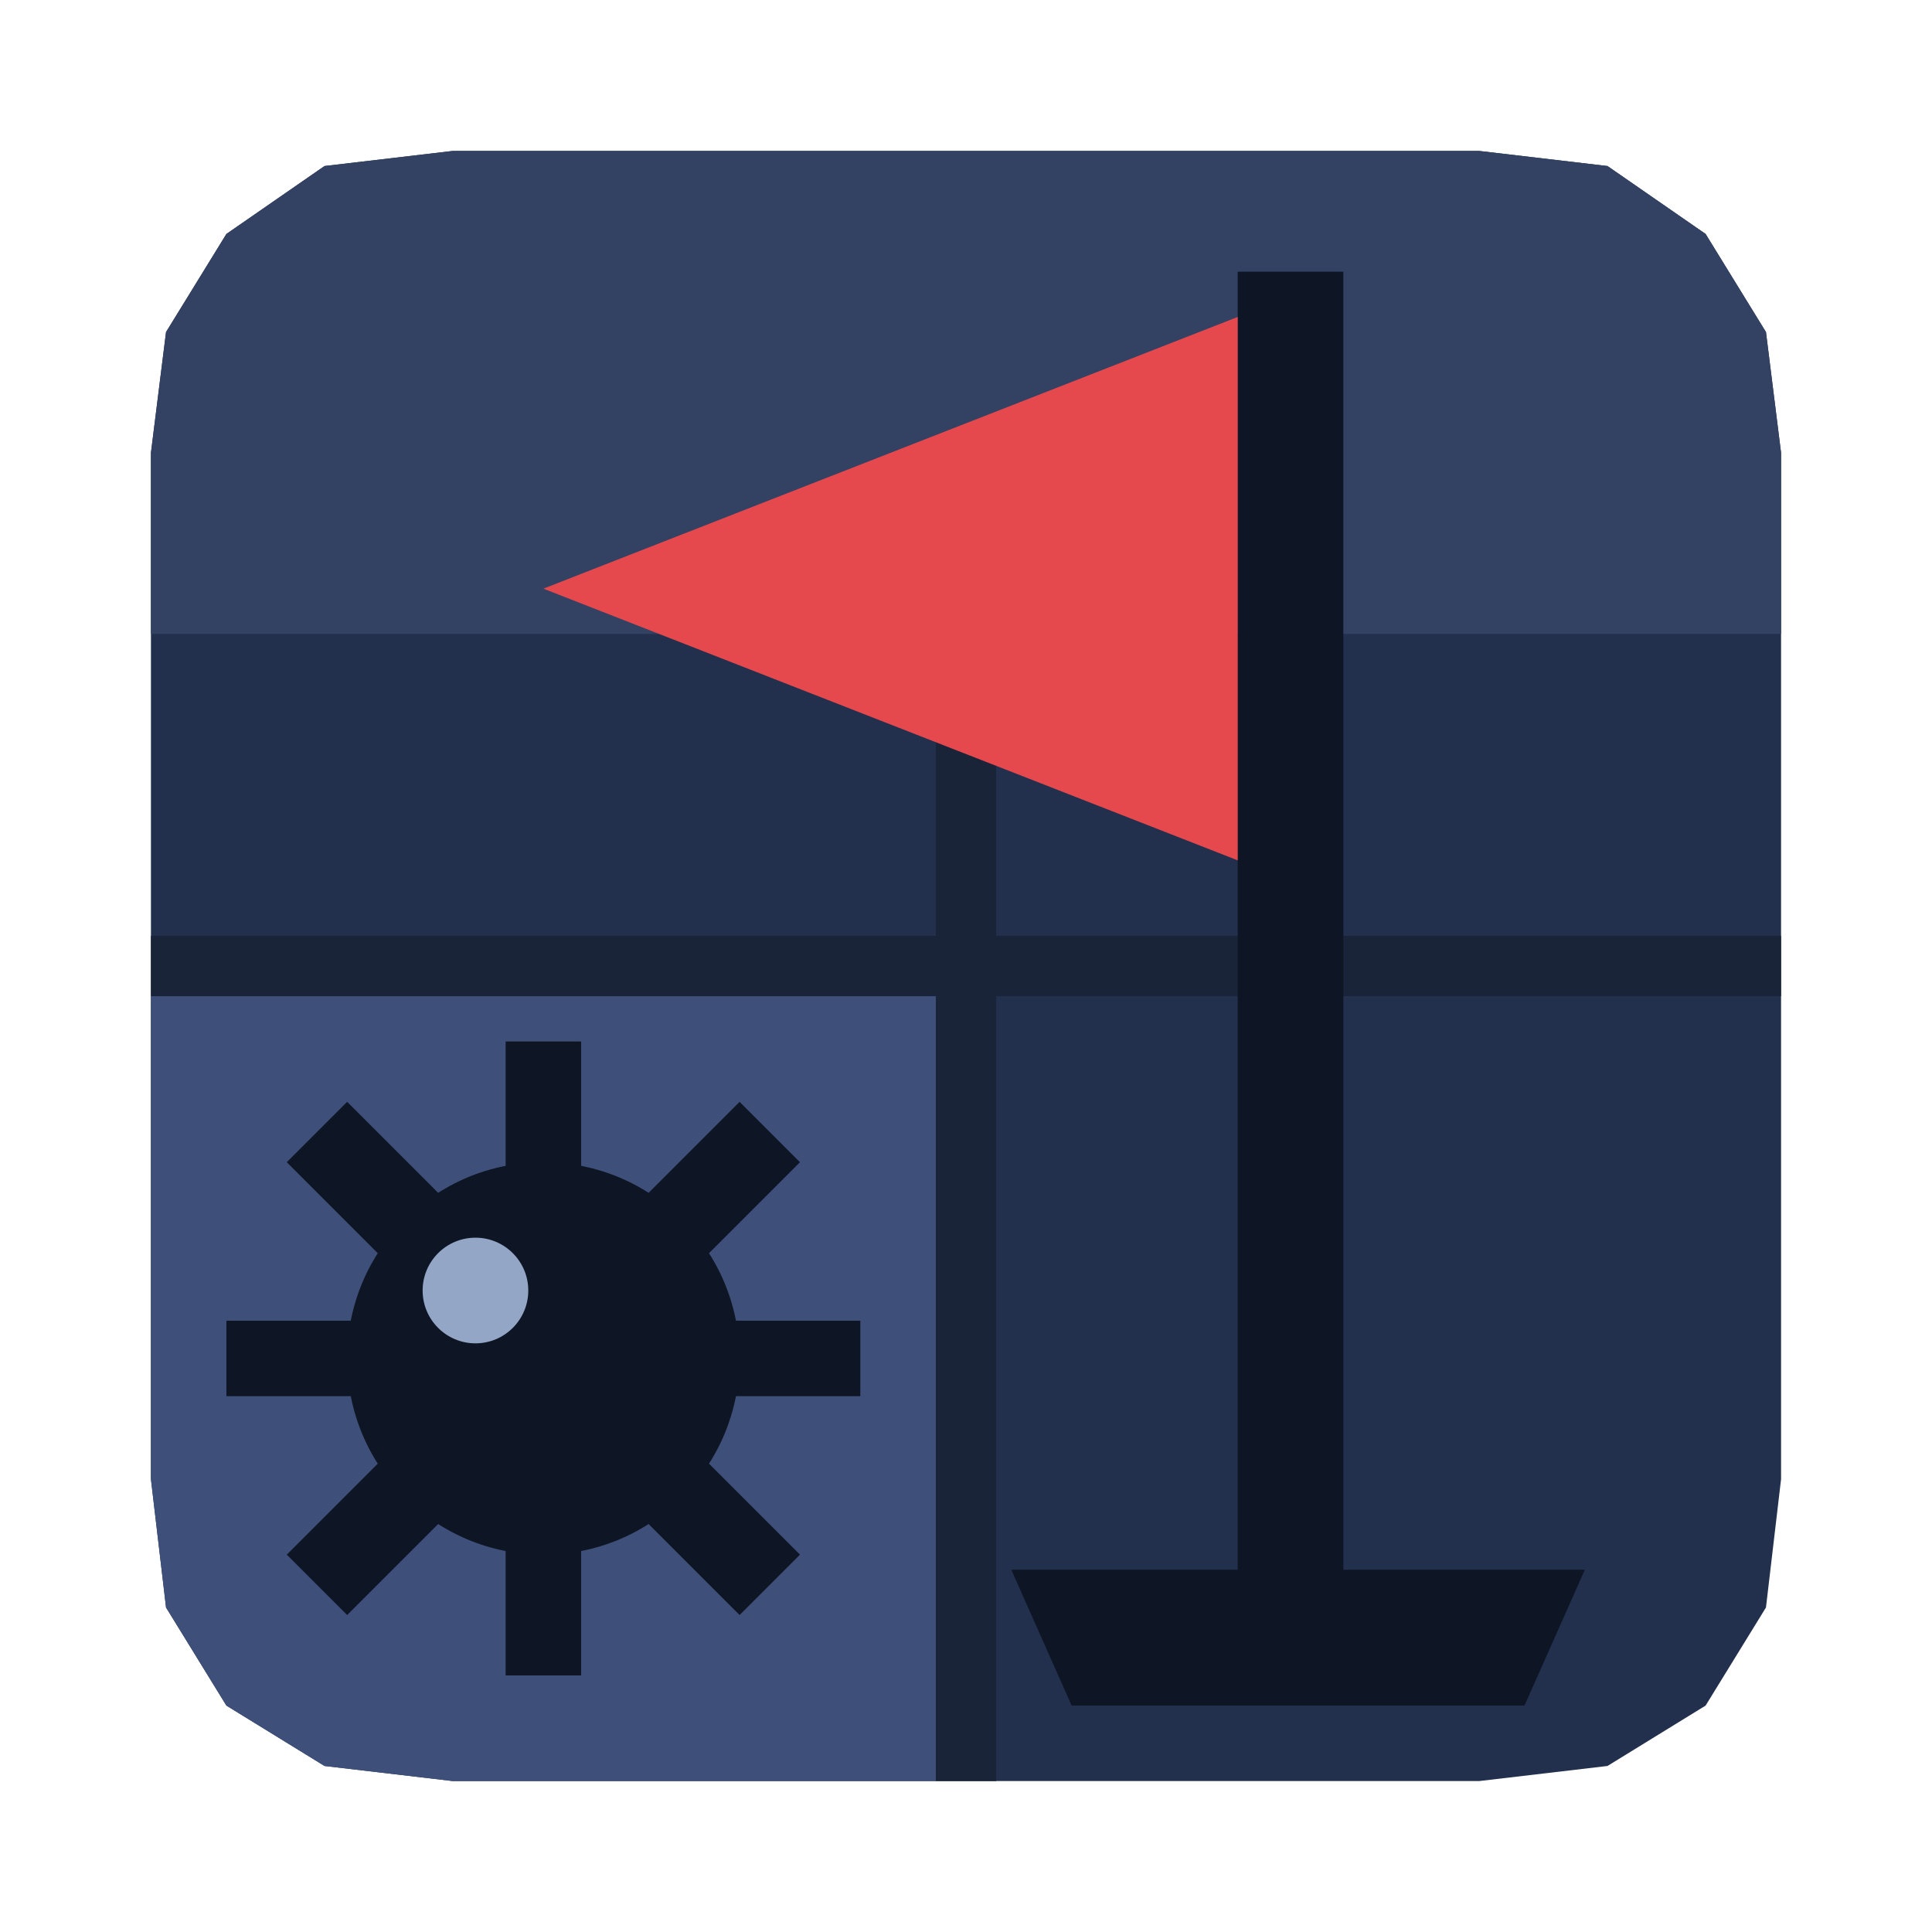
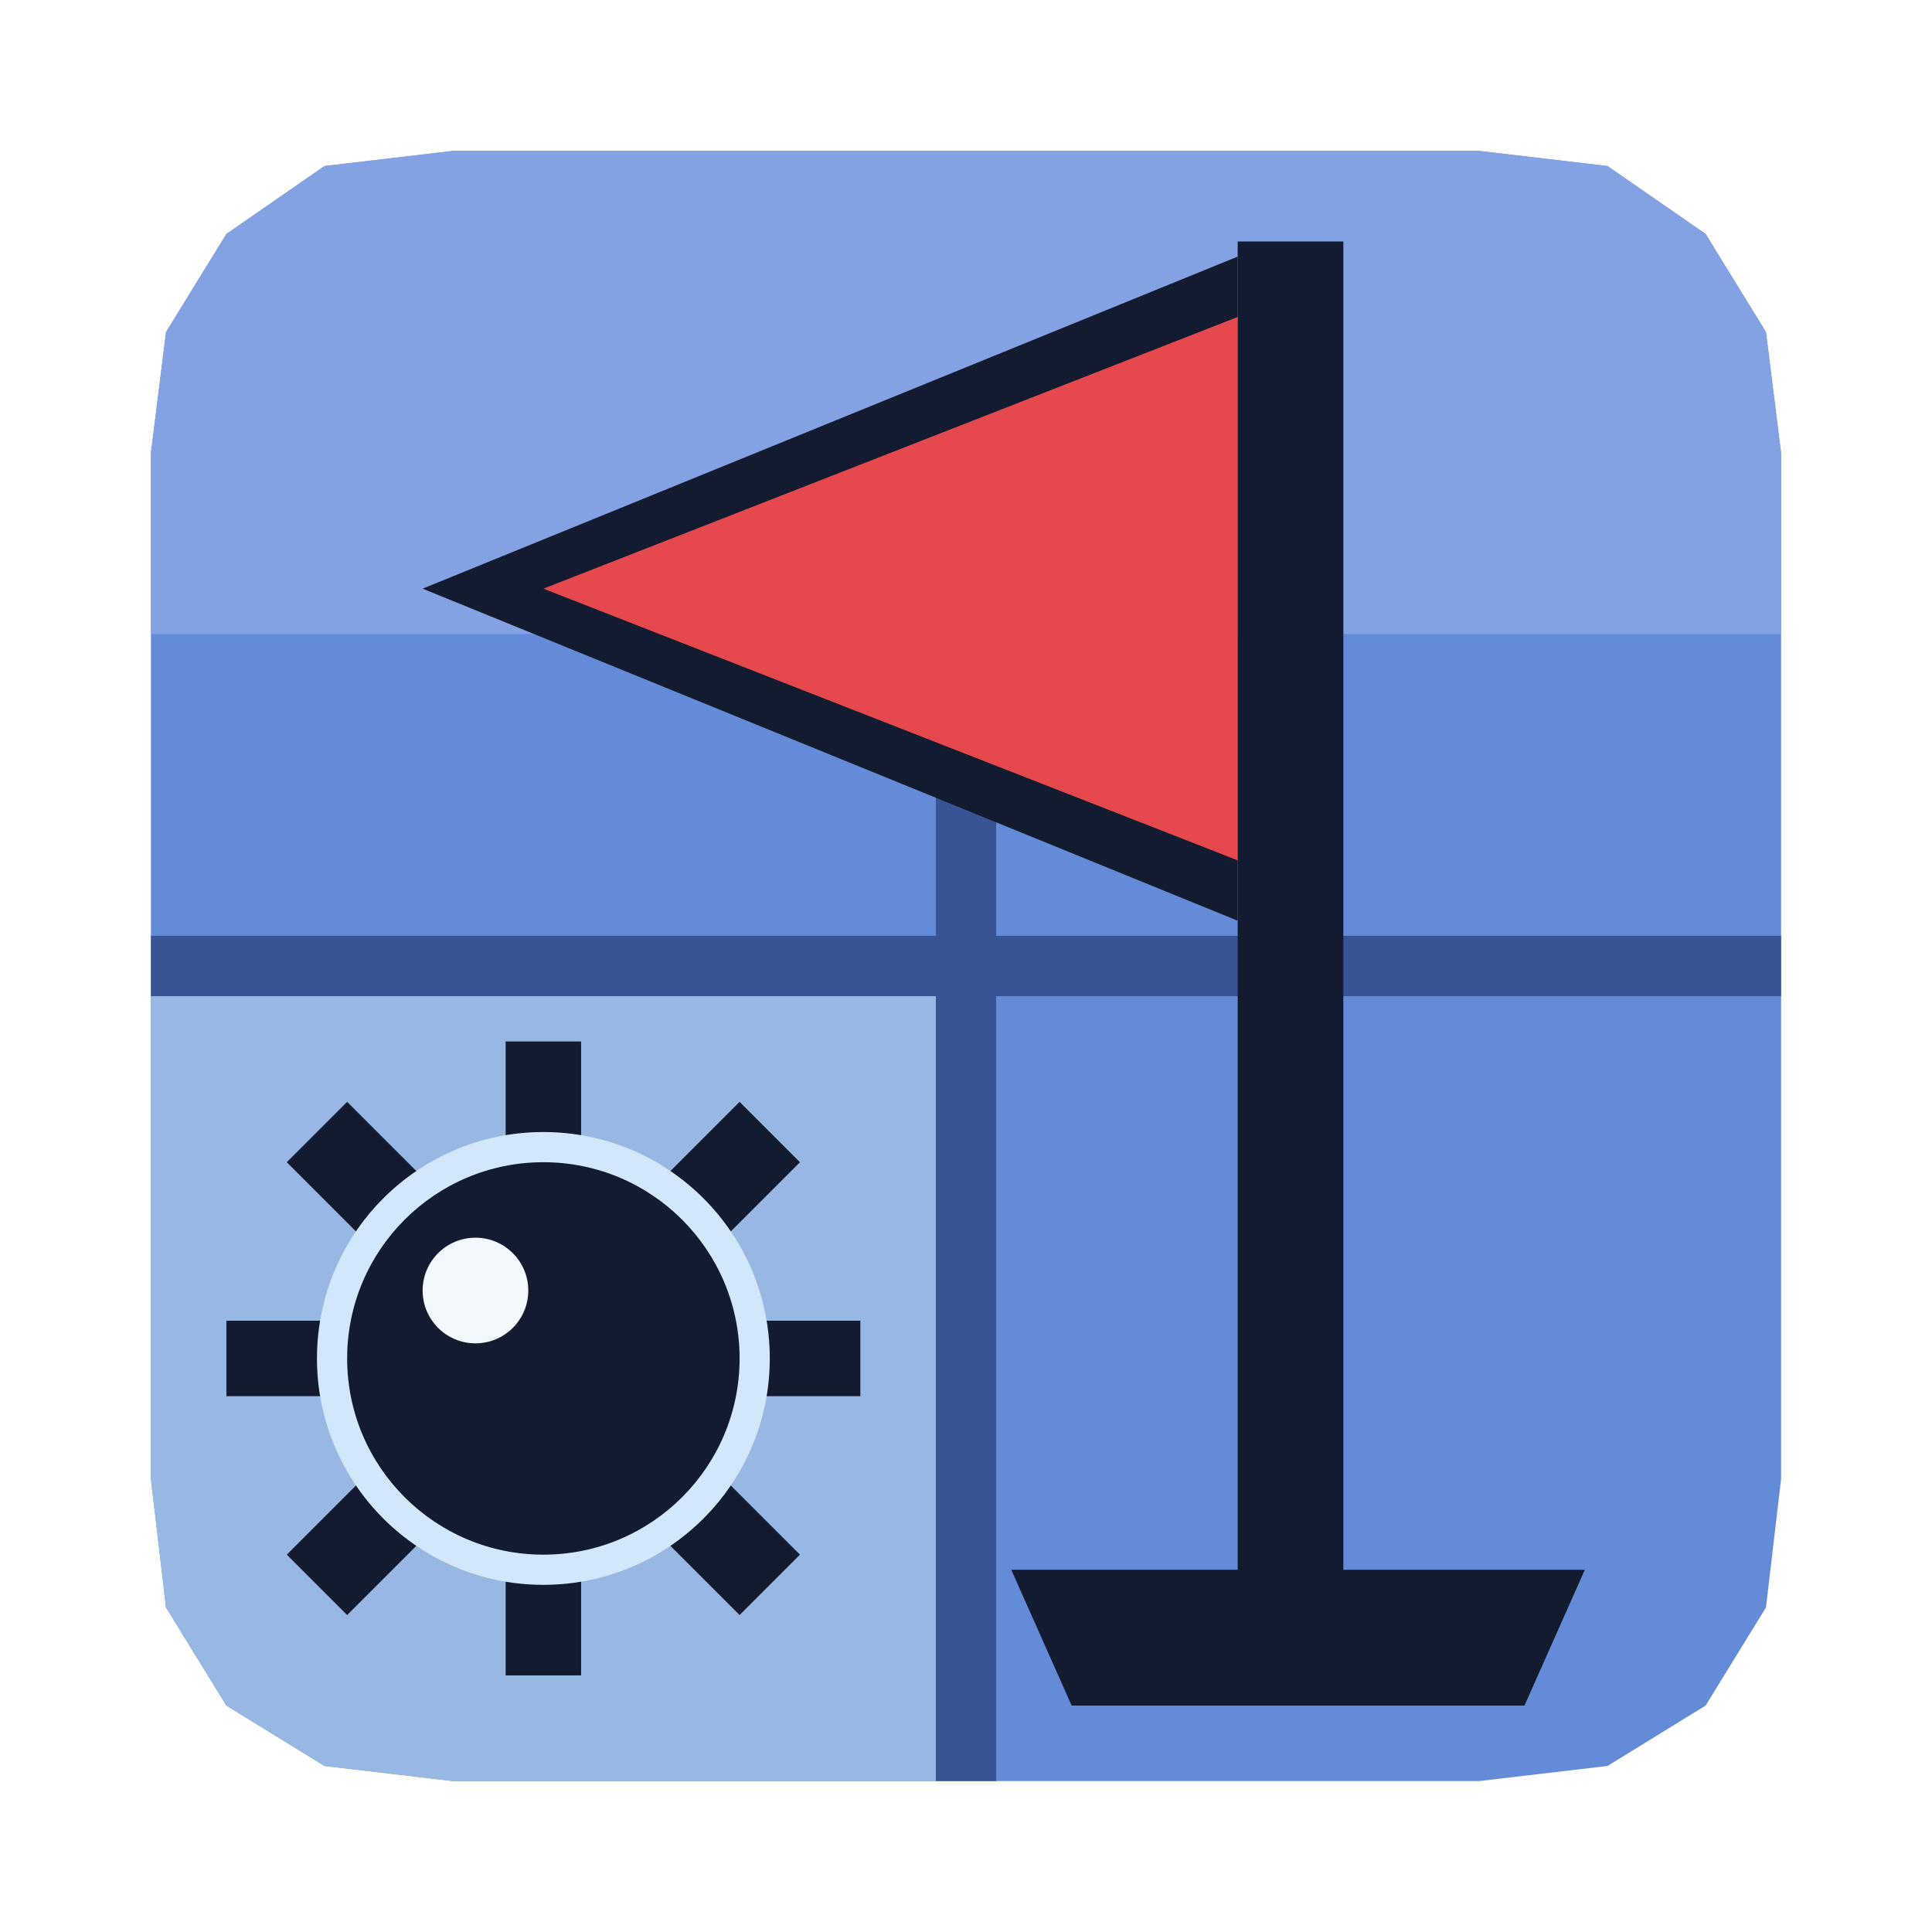
<svg xmlns="http://www.w3.org/2000/svg" width="256" height="256" viewBox="0 0 256 256">
-   <polygon fill="#22304E" points="20,60 22,44 30,31 43,22 60,20 196,20 213,22 226,31 234,44 236,60 236,196 234,213 226,226 213,234 196,236 60,236 43,234 30,226 22,213 20,196" />
-   <polygon fill="#334263" points="20,60 22,44 30,31 43,22 60,20 196,20 213,22 226,31 234,44 236,60 236,84 20,84" />
-   <polygon fill="#1A2439" points="20,124 236,124 236,132 20,132" />
-   <polygon fill="#1A2439" points="124,84 132,84 132,236 124,236" />
-   <polygon fill="#3E507A" points="20,132 124,132 124,236 60,236 43,234 30,226 22,213 20,196" />
-   <polygon fill="#0E1524" points="67,138 77,138 77,222 67,222" />
-   <polygon fill="#0E1524" points="30,175 114,175 114,185 30,185" />
-   <polygon fill="#0E1524" points="38,154 46,146 106,206 98,214" />
-   <polygon fill="#0E1524" points="98,146 106,154 46,214 38,206" />
-   <circle cx="72" cy="180" r="26" fill="#0E1524" />
-   <circle cx="63" cy="171" r="7" fill="#93A6C6" />
-   <polygon fill="#0E1524" points="134,208 210,208 202,226 142,226" />
-   <polygon fill="#0E1524" points="164,36 178,36 178,214 164,214" />
+   <polygon fill="#648BD8" points="20,60 22,44 30,31 43,22 60,20 196,20 213,22 226,31 234,44 236,60 236,196 234,213 226,226 213,234 196,236 60,236 43,234 30,226 22,213 20,196" />
+   <polygon fill="#82A2E3" points="20,60 22,44 30,31 43,22 60,20 196,20 213,22 226,31 234,44 236,60 236,84 20,84" />
+   <polygon fill="#385494" points="20,124 236,124 236,132 20,132" />
+   <polygon fill="#385494" points="124,84 132,84 132,236 124,236" />
+   <polygon fill="#96B8E3" points="20,132 124,132 124,236 60,236 43,234 30,226 22,213 20,196" />
+   <polygon fill="#121B30" points="67,138 77,138 77,222 67,222" />
+   <polygon fill="#121B30" points="30,175 114,175 114,185 30,185" />
+   <polygon fill="#121B30" points="38,154 46,146 106,206 98,214" />
+   <polygon fill="#121B30" points="98,146 106,154 46,214 38,206" />
+   <circle cx="72" cy="180" r="30" fill="#D2E7F9" />
+   <circle cx="72" cy="180" r="26" fill="#121B30" />
+   <circle cx="63" cy="171" r="7" fill="#F3F8FC" />
+   <polygon fill="#121B30" points="134,208 210,208 202,226 142,226" />
+   <polygon fill="#121B30" points="164,32 178,32 178,214 164,214" />
+   <polygon fill="#121B30" points="164,34 56,78 164,122" />
  <polygon fill="#E5484D" points="164,42 72,78 164,114" />
</svg>
